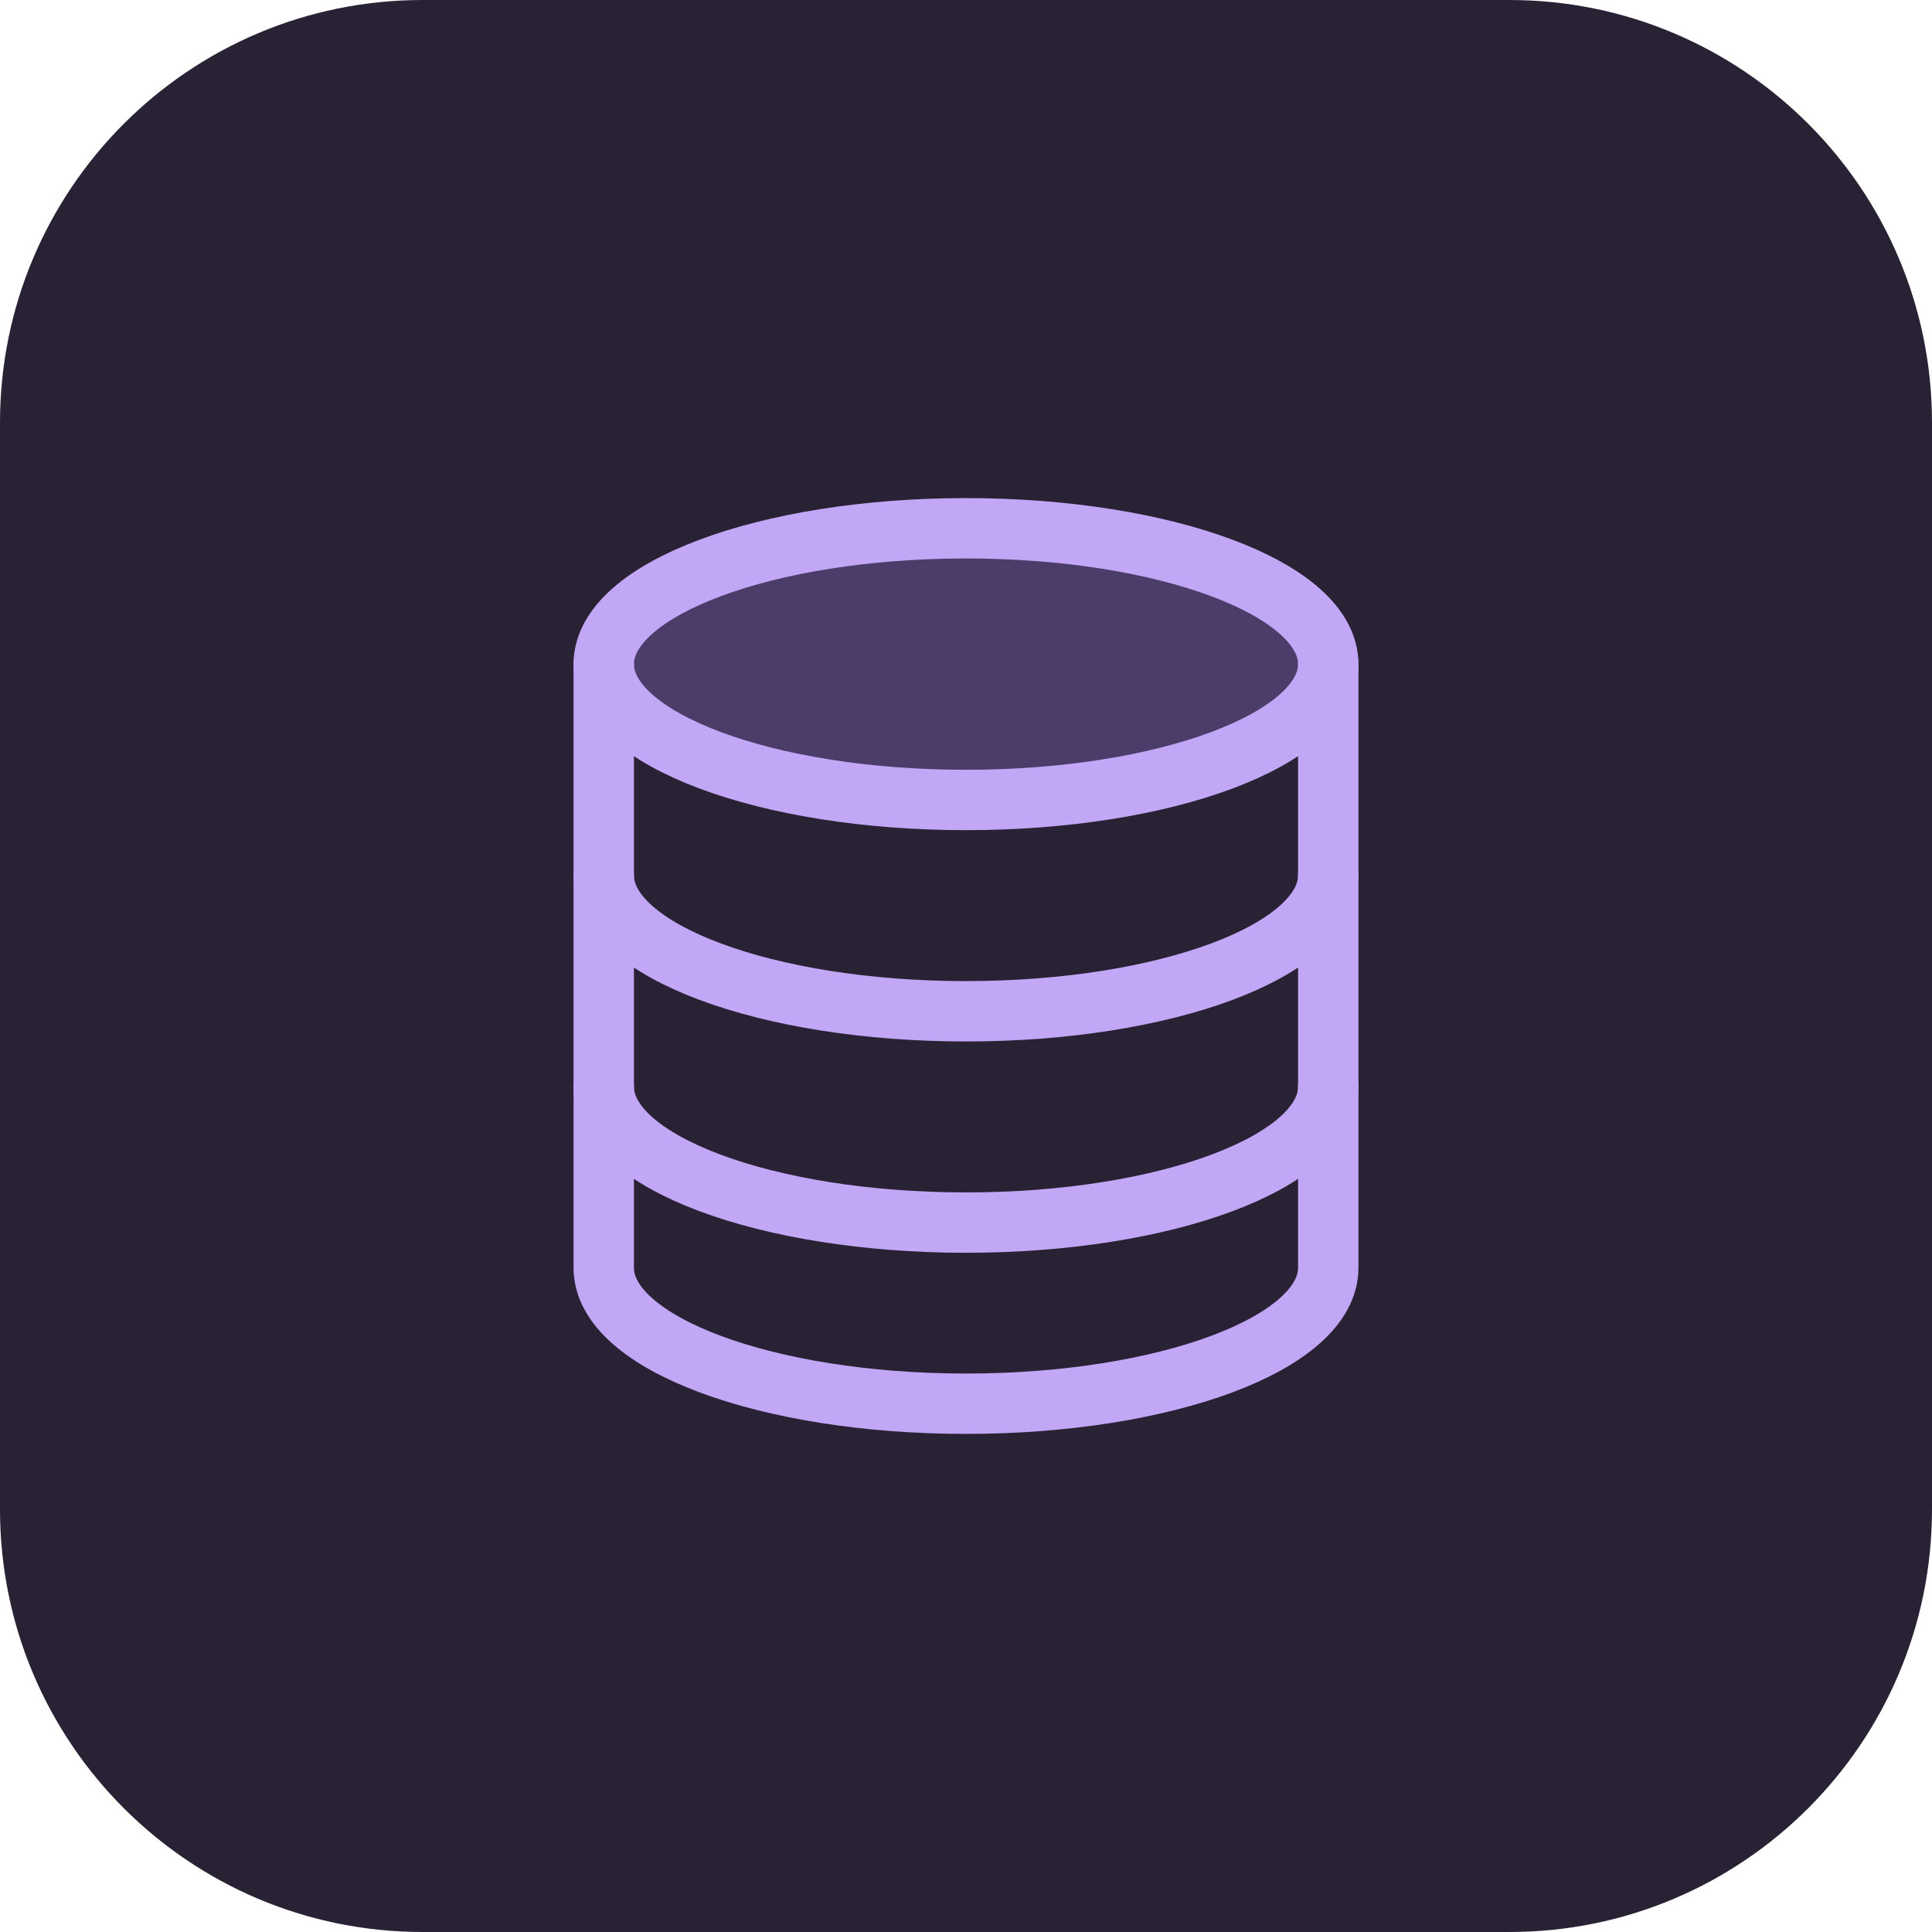
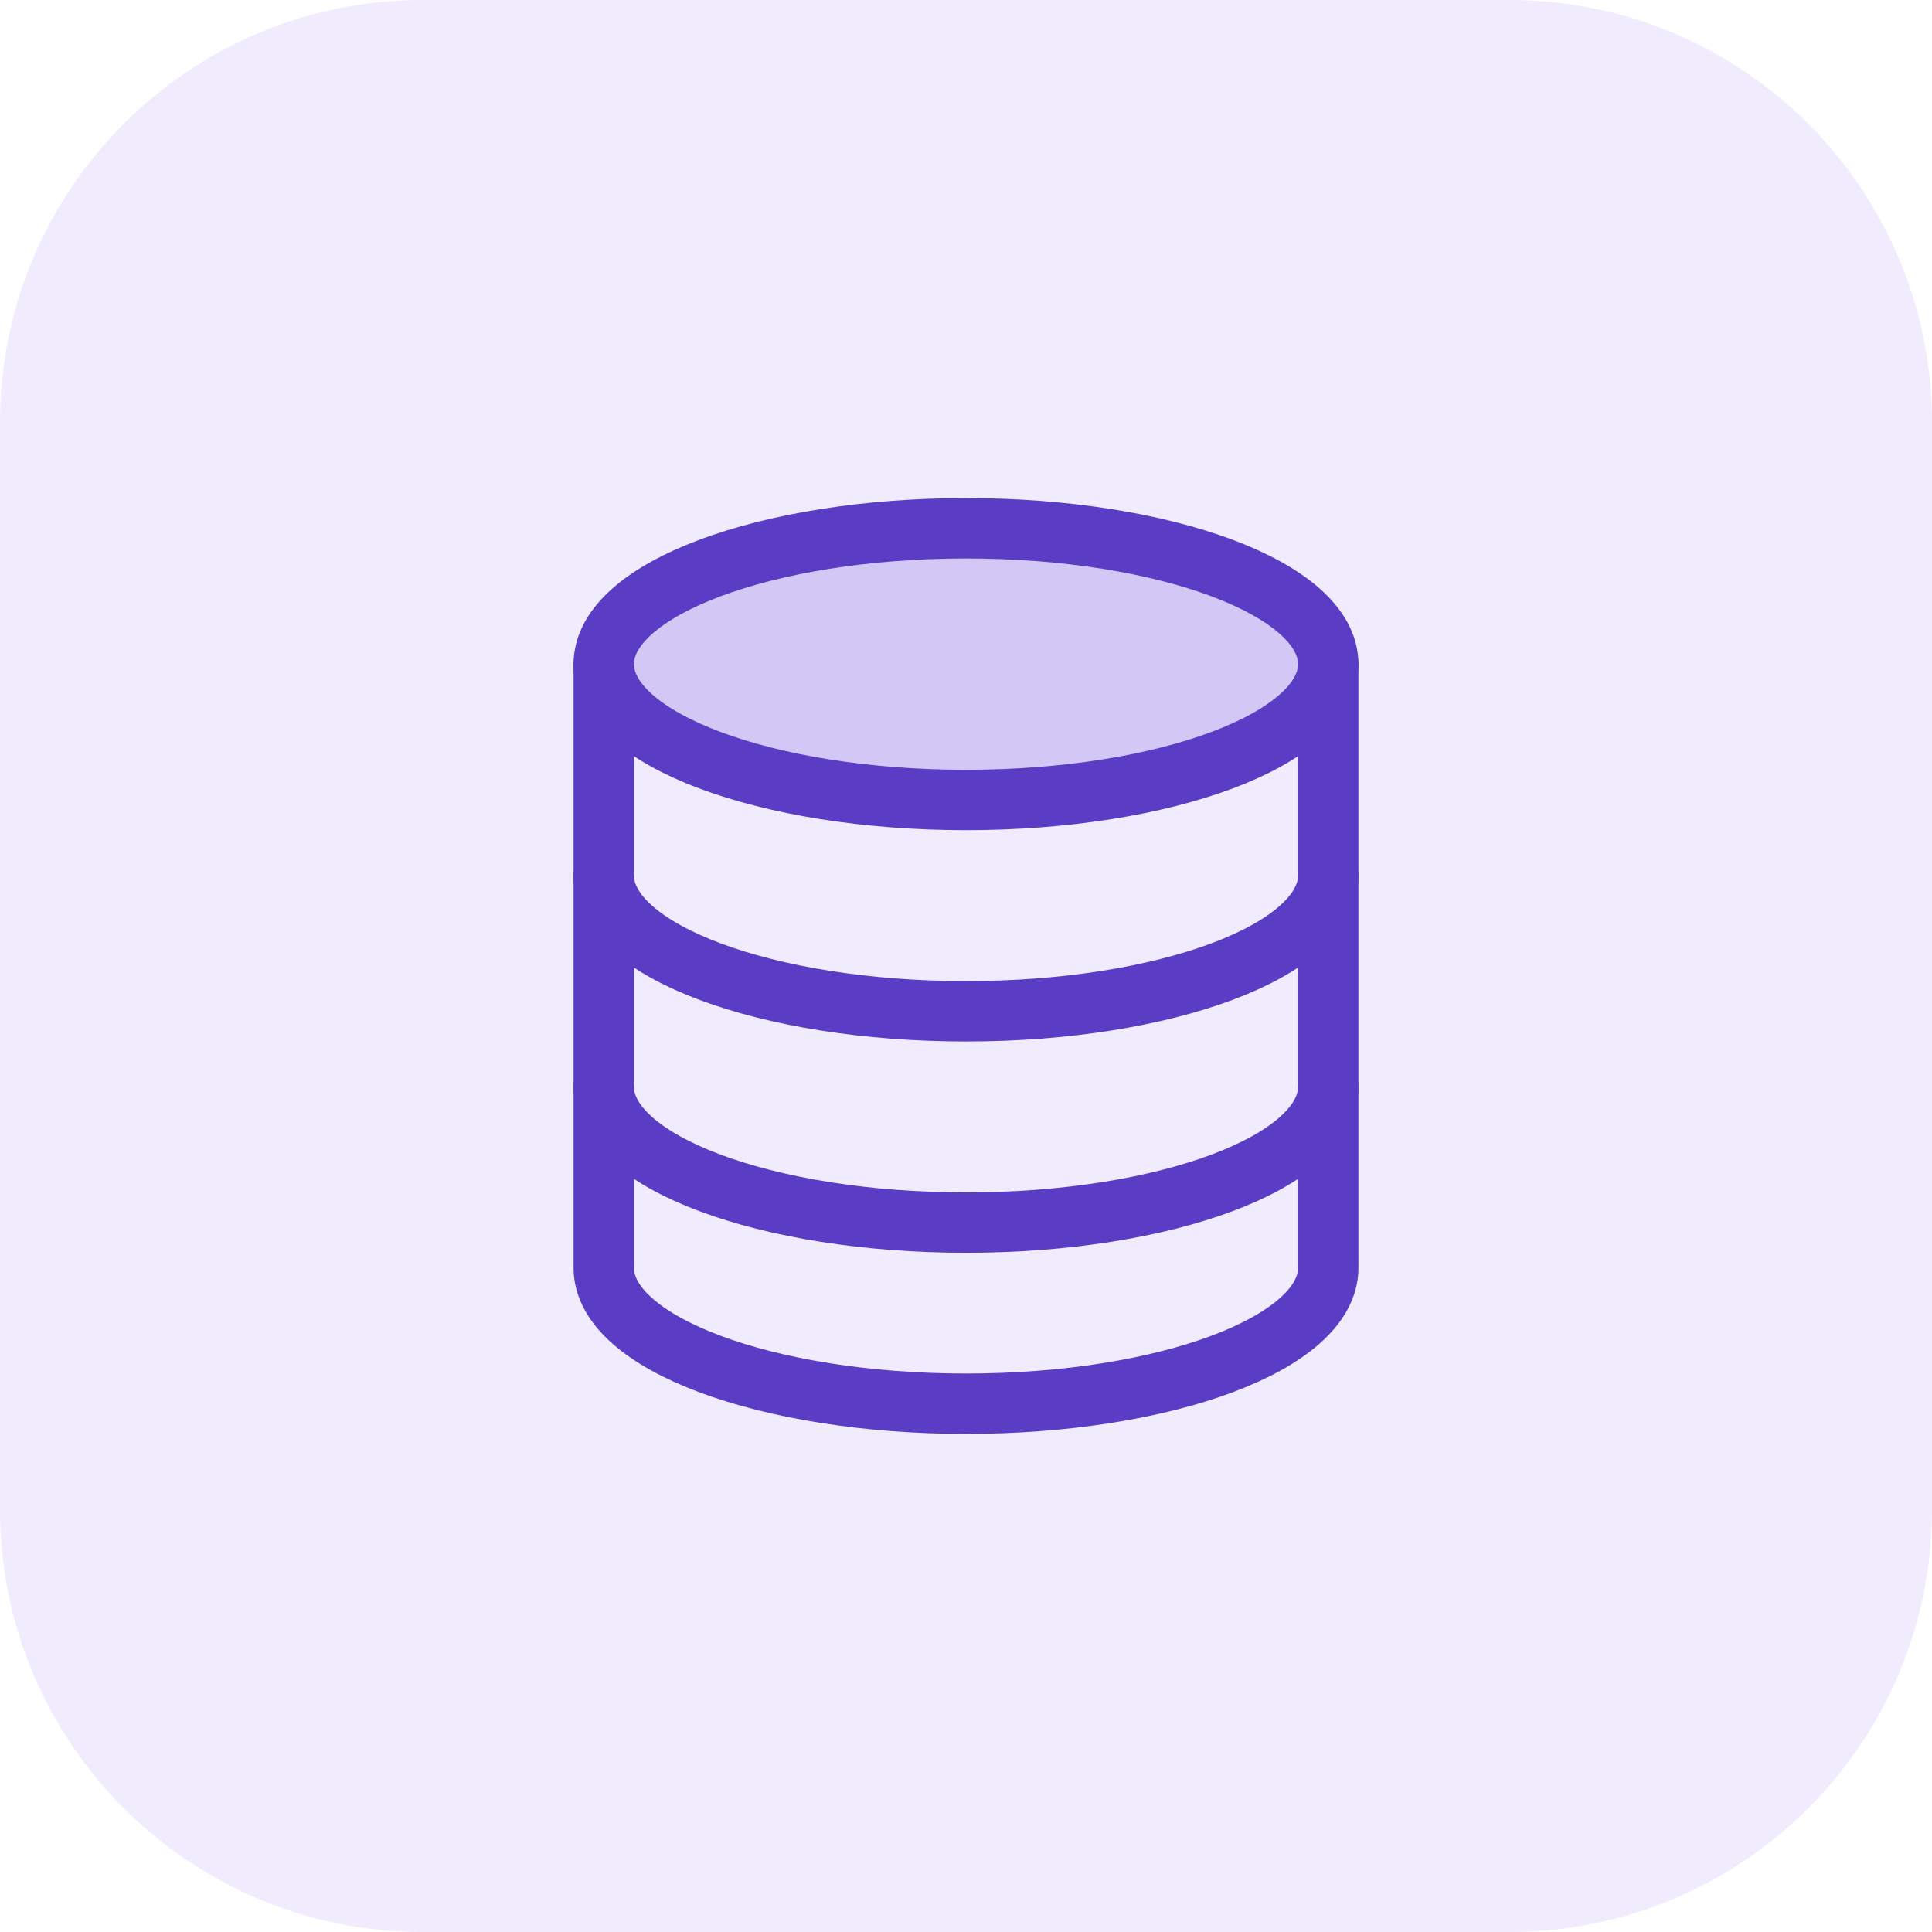
<svg xmlns="http://www.w3.org/2000/svg" viewBox="0 0 64 64" role="img">
-   <rect width="64" height="64" rx="14" fill="#292235" />
-   <ellipse cx="32" cy="22" rx="12" ry="4.5" fill="#9B7AE8" fill-opacity=".3" />
-   <g fill="none" stroke="#C1A7F5" stroke-width="2" stroke-linecap="round" stroke-linejoin="round">
+   <rect width="64" height="64" rx="14" fill="#F0EBFD" />
+   <ellipse cx="32" cy="22" rx="12" ry="4.5" fill="#8E74E0" fill-opacity=".3" />
+   <g fill="none" stroke="#5B3CC4" stroke-width="2" stroke-linecap="round" stroke-linejoin="round">
    <ellipse cx="32" cy="22" rx="12" ry="4.5" />
    <path d="M20 22v7c0 2.5 5.4 4.5 12 4.5s12-2 12-4.5v-7" />
    <path d="M20 29v7c0 2.5 5.4 4.5 12 4.5s12-2 12-4.5v-7" />
    <path d="M20 36v6c0 2.5 5.4 4.5 12 4.5s12-2 12-4.5v-6" />
  </g>
</svg>
